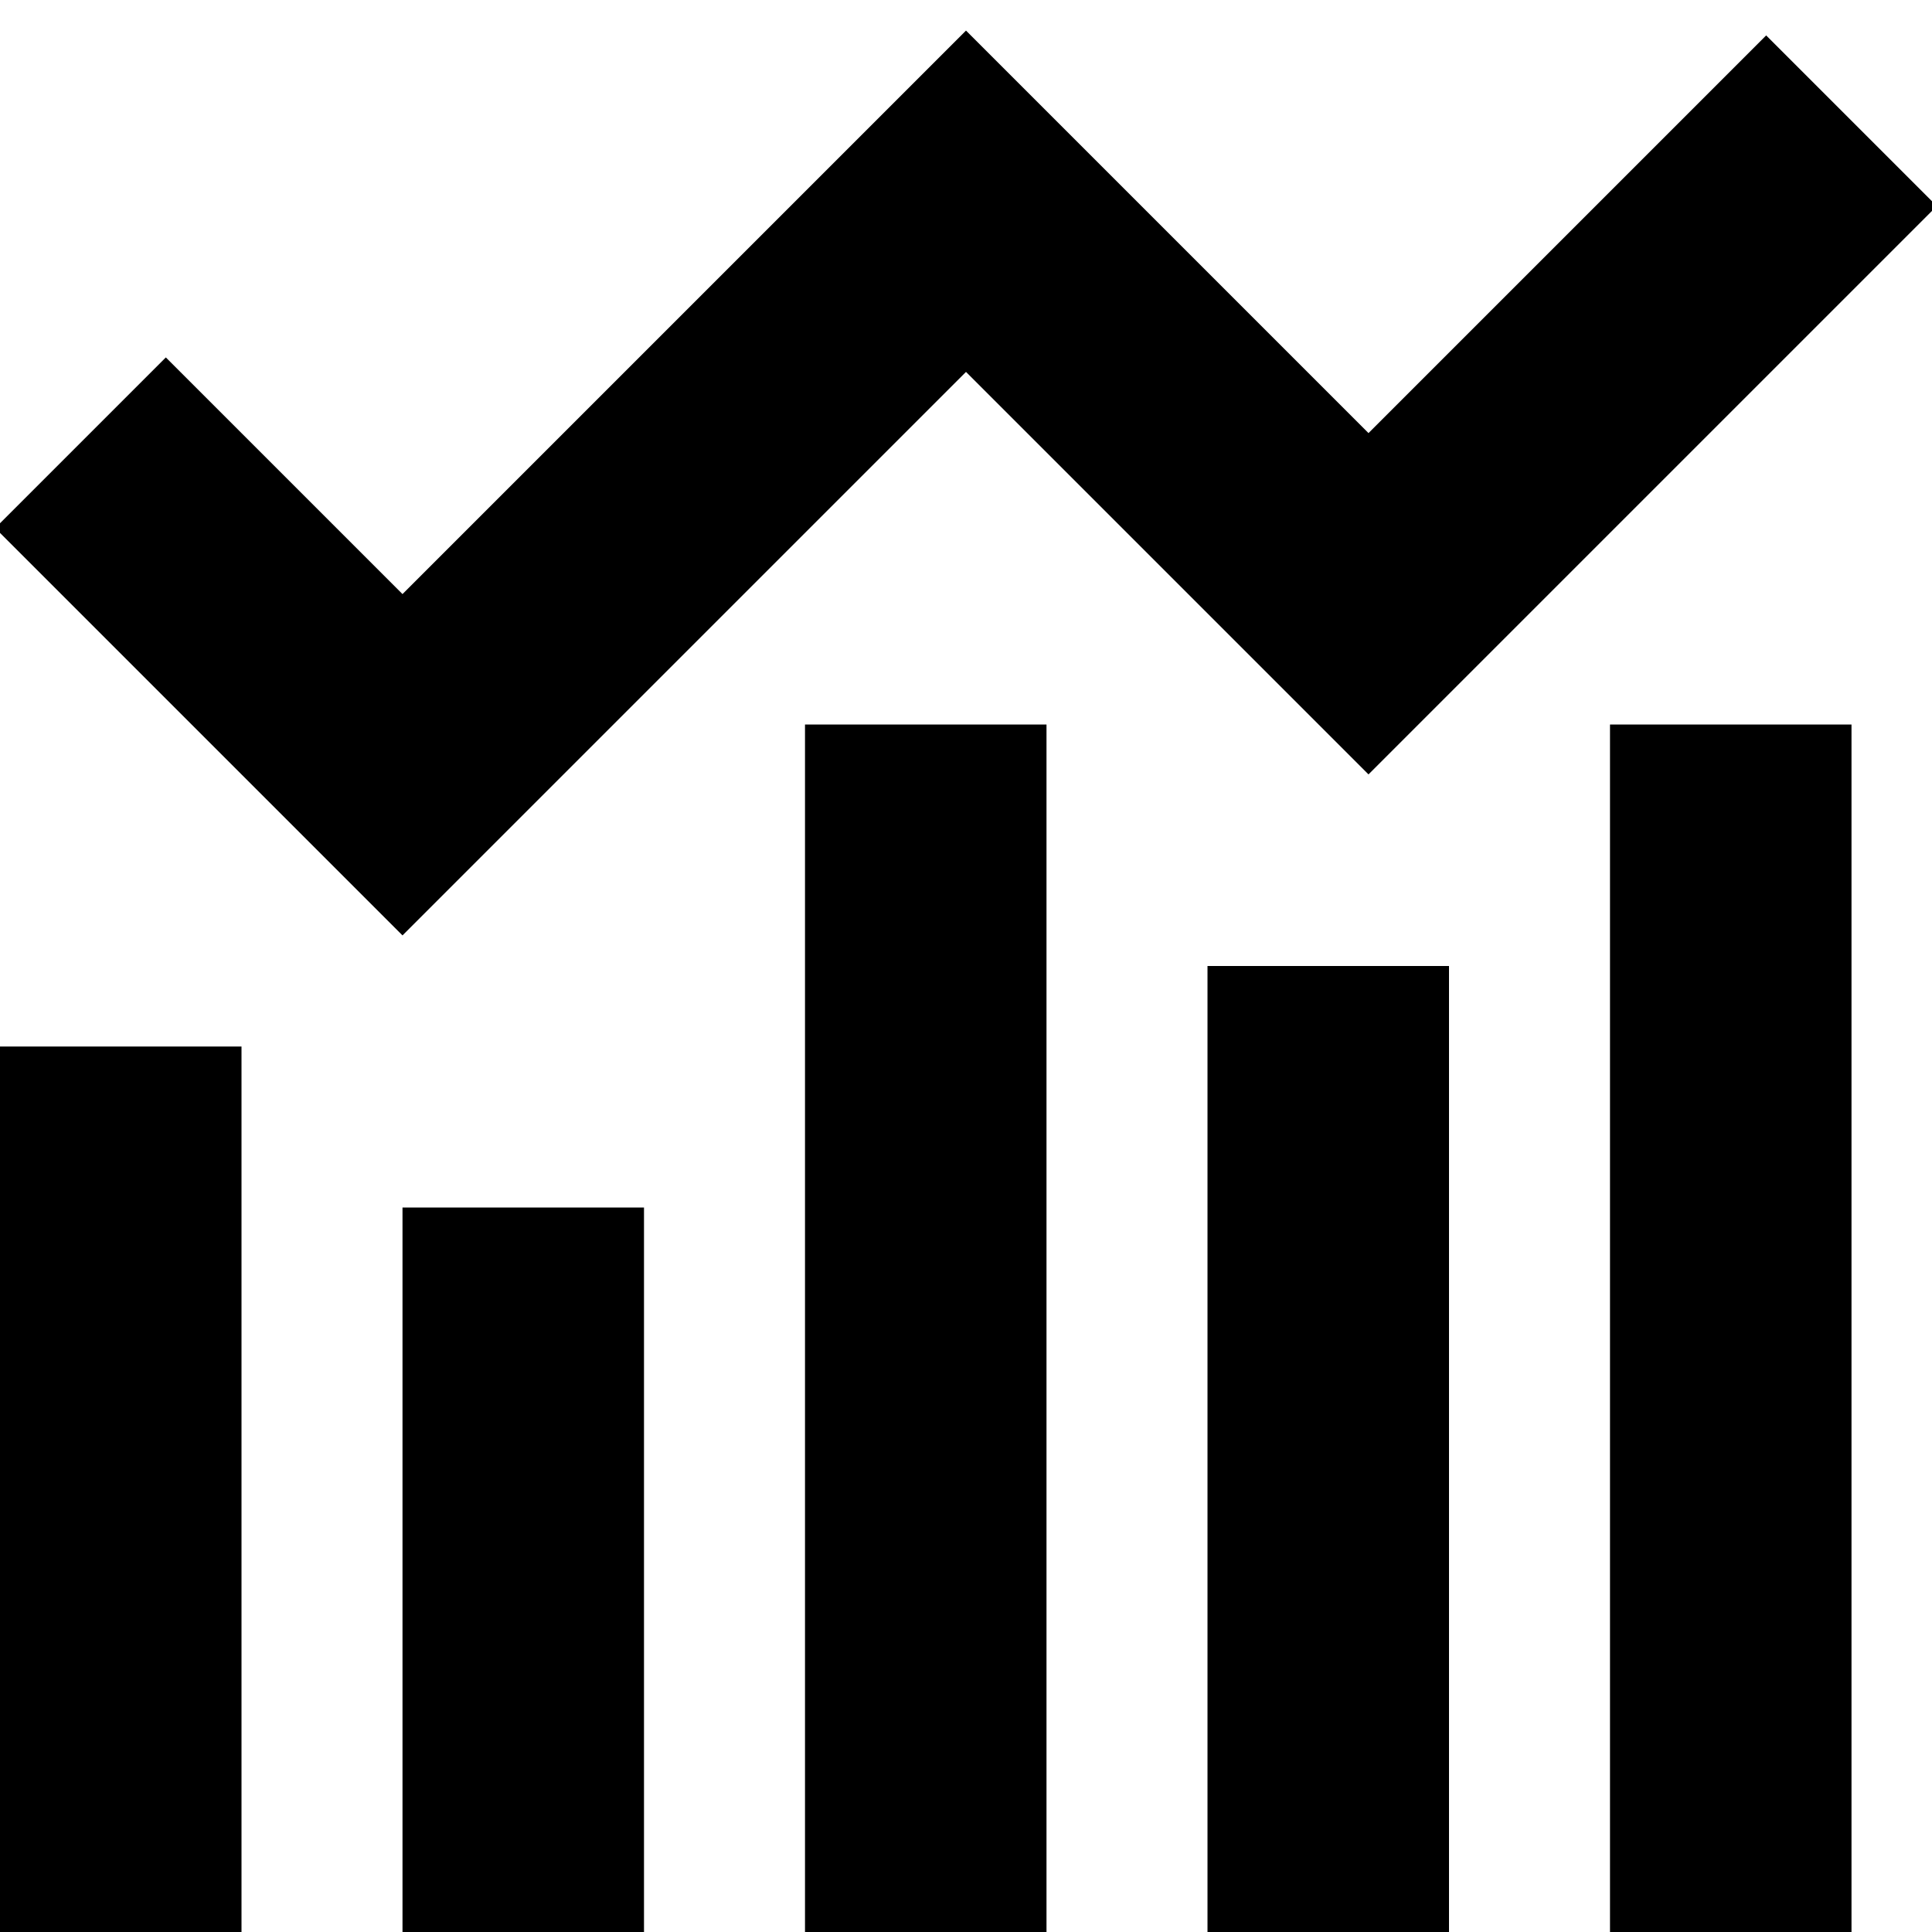
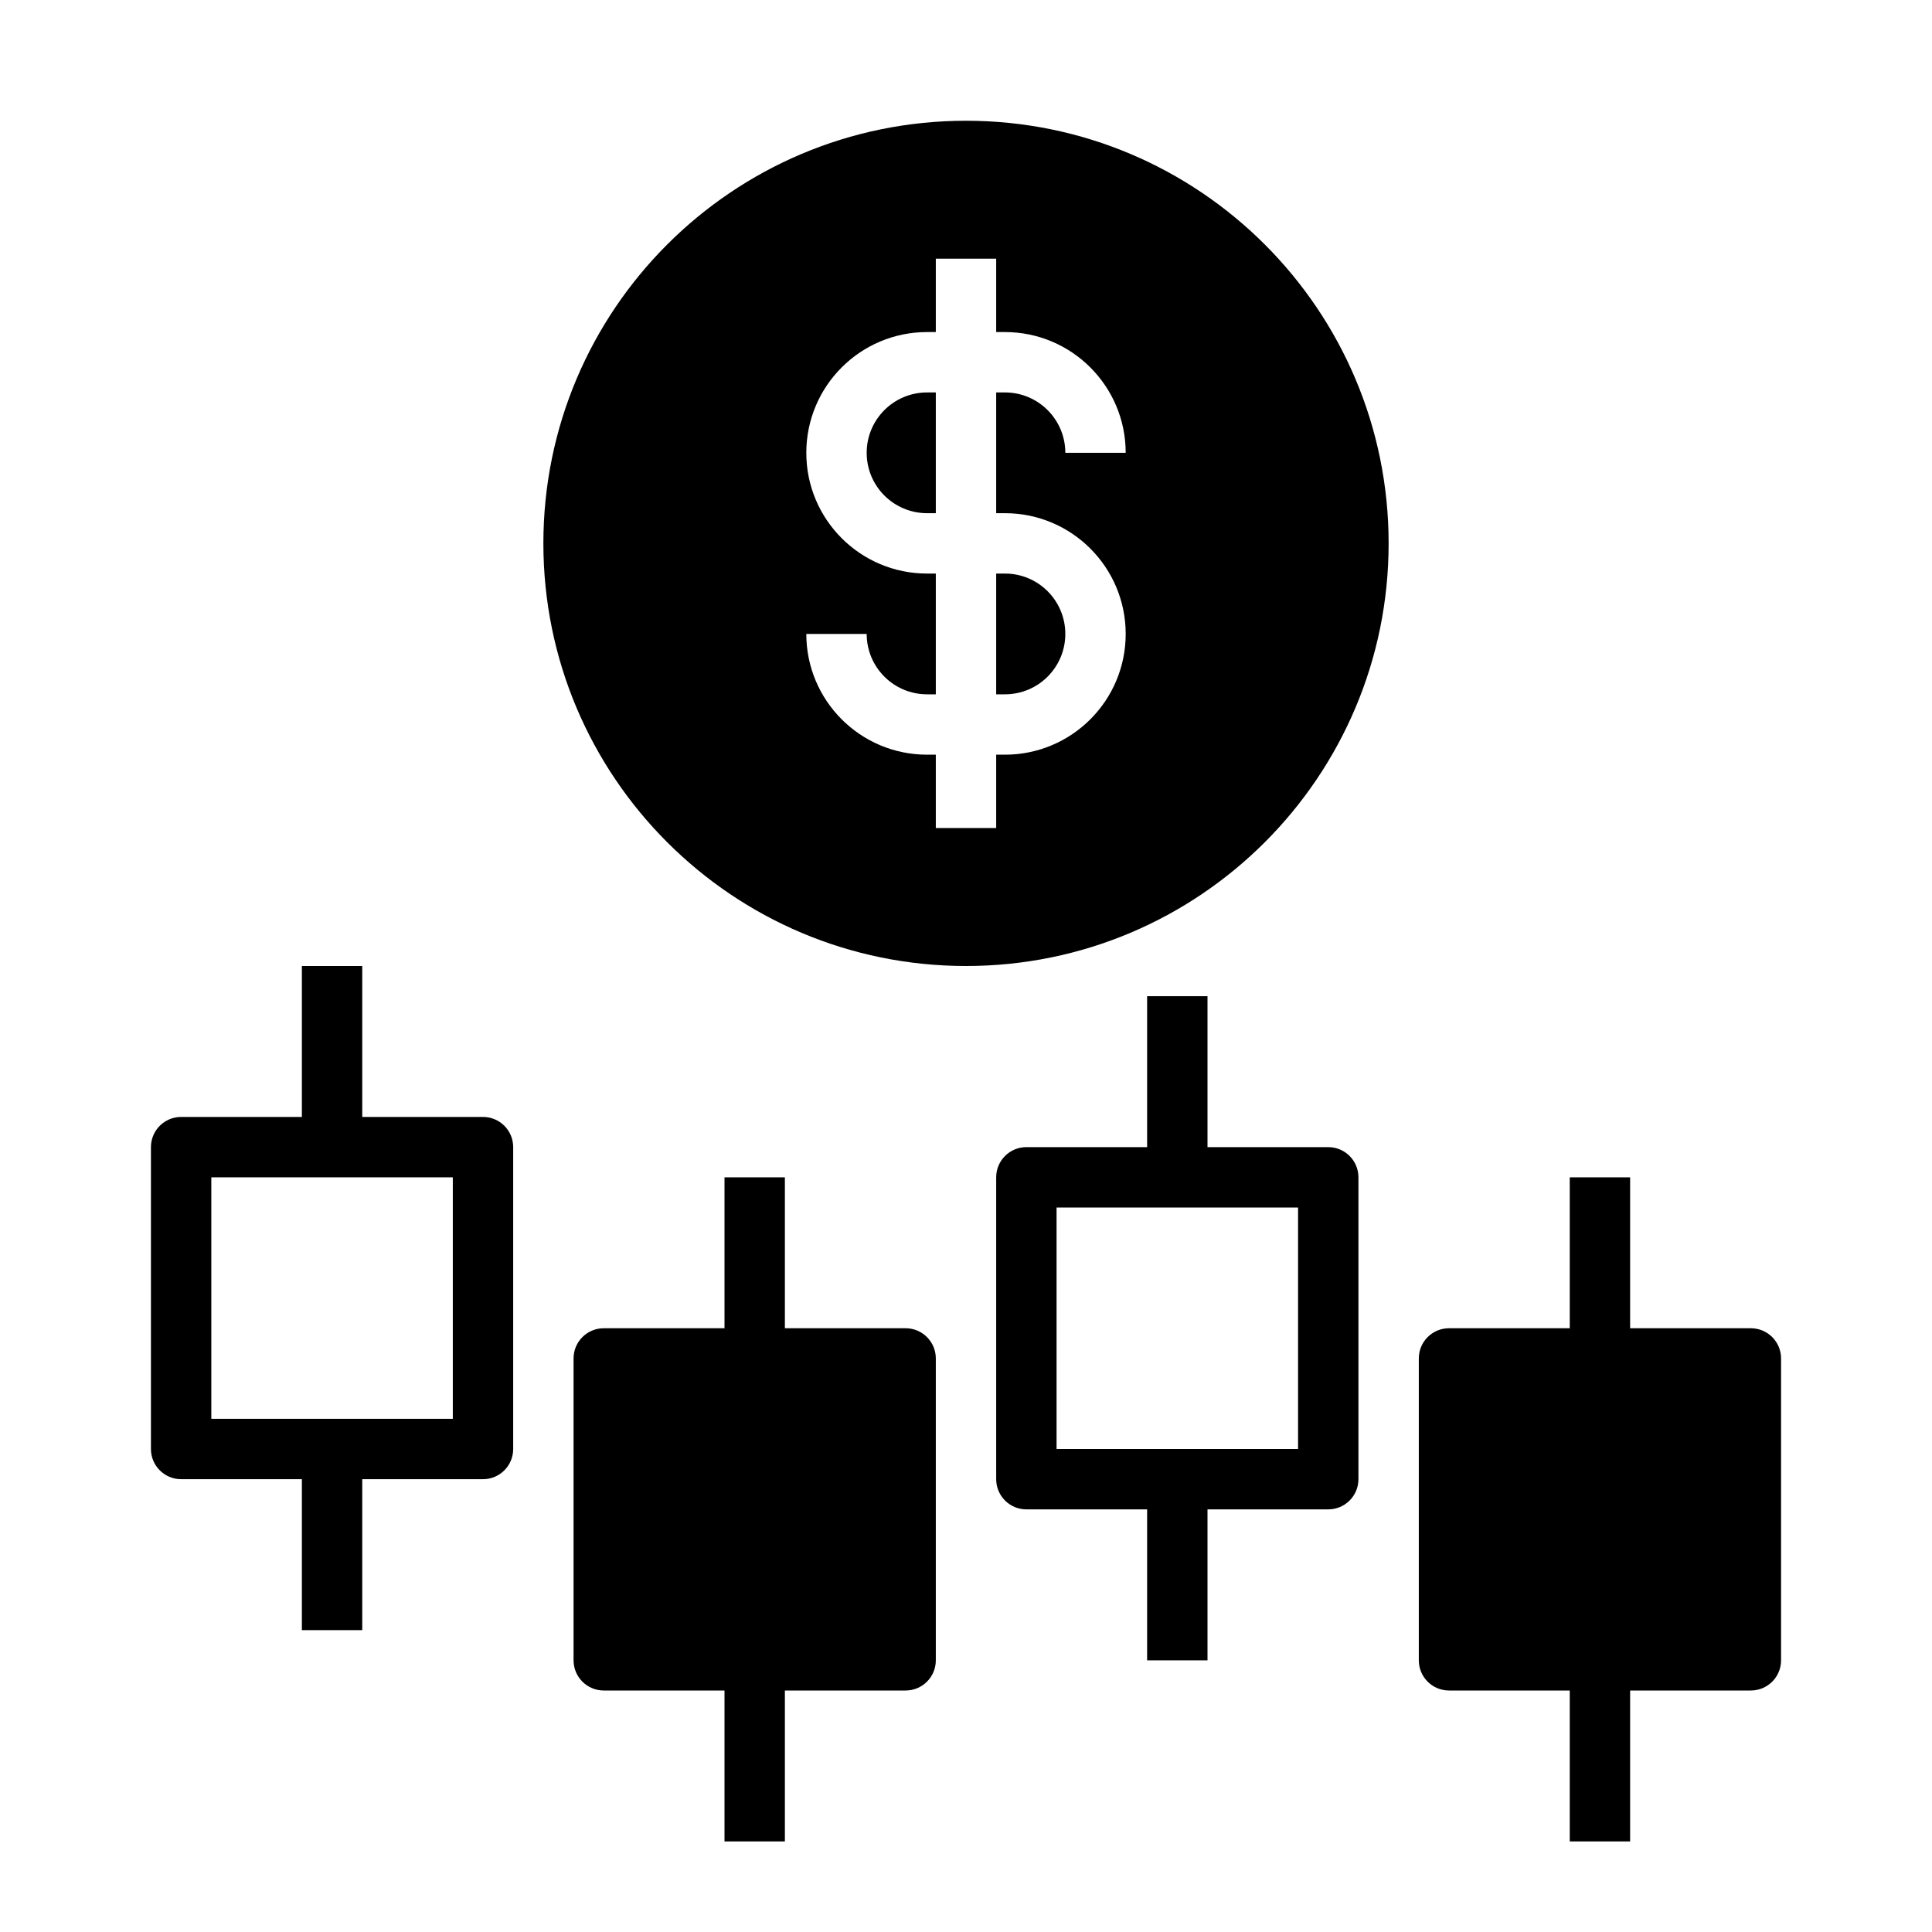
- <svg xmlns="http://www.w3.org/2000/svg" id="Layer_1" data-name="Layer 1" viewBox="0 0 24 24" width="512" height="512">
-   <path d="M5,11.62L-.06,6.56l2.12-2.12,2.94,2.94L12,.38l5,5L21.94,.44l2.12,2.12-7.06,7.06-5-5-7,7Zm3,3.38h-3v9h3V15Zm-5-2H0v11H3V13Zm10-4h-3v15h3V9Zm5,3h-3v12h3V12Zm5-3h-3v15h3V9Z" />
+ <svg xmlns="http://www.w3.org/2000/svg" data-name="Layer 2" viewBox="0 0 64 64" id="forex">
+   <path d="M35.29 21a2 2 0 0 0-2-2H33v4h.29a2 2 0 0 0 2-2zM31 13h-.29a2 2 0 0 0 0 4H31z" />
+   <path d="M32 32a14 14 0 1 0-14-14 14 14 0 0 0 14 14zm-1.29-13a4 4 0 0 1 0-8H31V8.57h2V11h.29a4 4 0 0 1 4 4h-2a2 2 0 0 0-2-2H33v4h.29a4 4 0 0 1 0 8H33v2.43h-2V25h-.29a4 4 0 0 1-4-4h2a2 2 0 0 0 2 2H31v-4zM24 39v5h-4a1 1 0 0 0-1 1v10a1 1 0 0 0 1 1h4v5h2v-5h4a1 1 0 0 0 1-1V45a1 1 0 0 0-1-1h-4v-5zm24 17h4v5h2v-5h4a1 1 0 0 0 1-1V45a1 1 0 0 0-1-1h-4v-5h-2v5h-4a1 1 0 0 0-1 1v10a1 1 0 0 0 1 1zM6 49h4v5h2v-5h4a1 1 0 0 0 1-1V38a1 1 0 0 0-1-1h-4v-5h-2v5H6a1 1 0 0 0-1 1v10a1 1 0 0 0 1 1zm1-10h8v8H7zm31-6v5h-4a1 1 0 0 0-1 1v10a1 1 0 0 0 1 1h4v5h2v-5h4a1 1 0 0 0 1-1V39a1 1 0 0 0-1-1h-4v-5zm5 7v8h-8v-8z" />
</svg>
